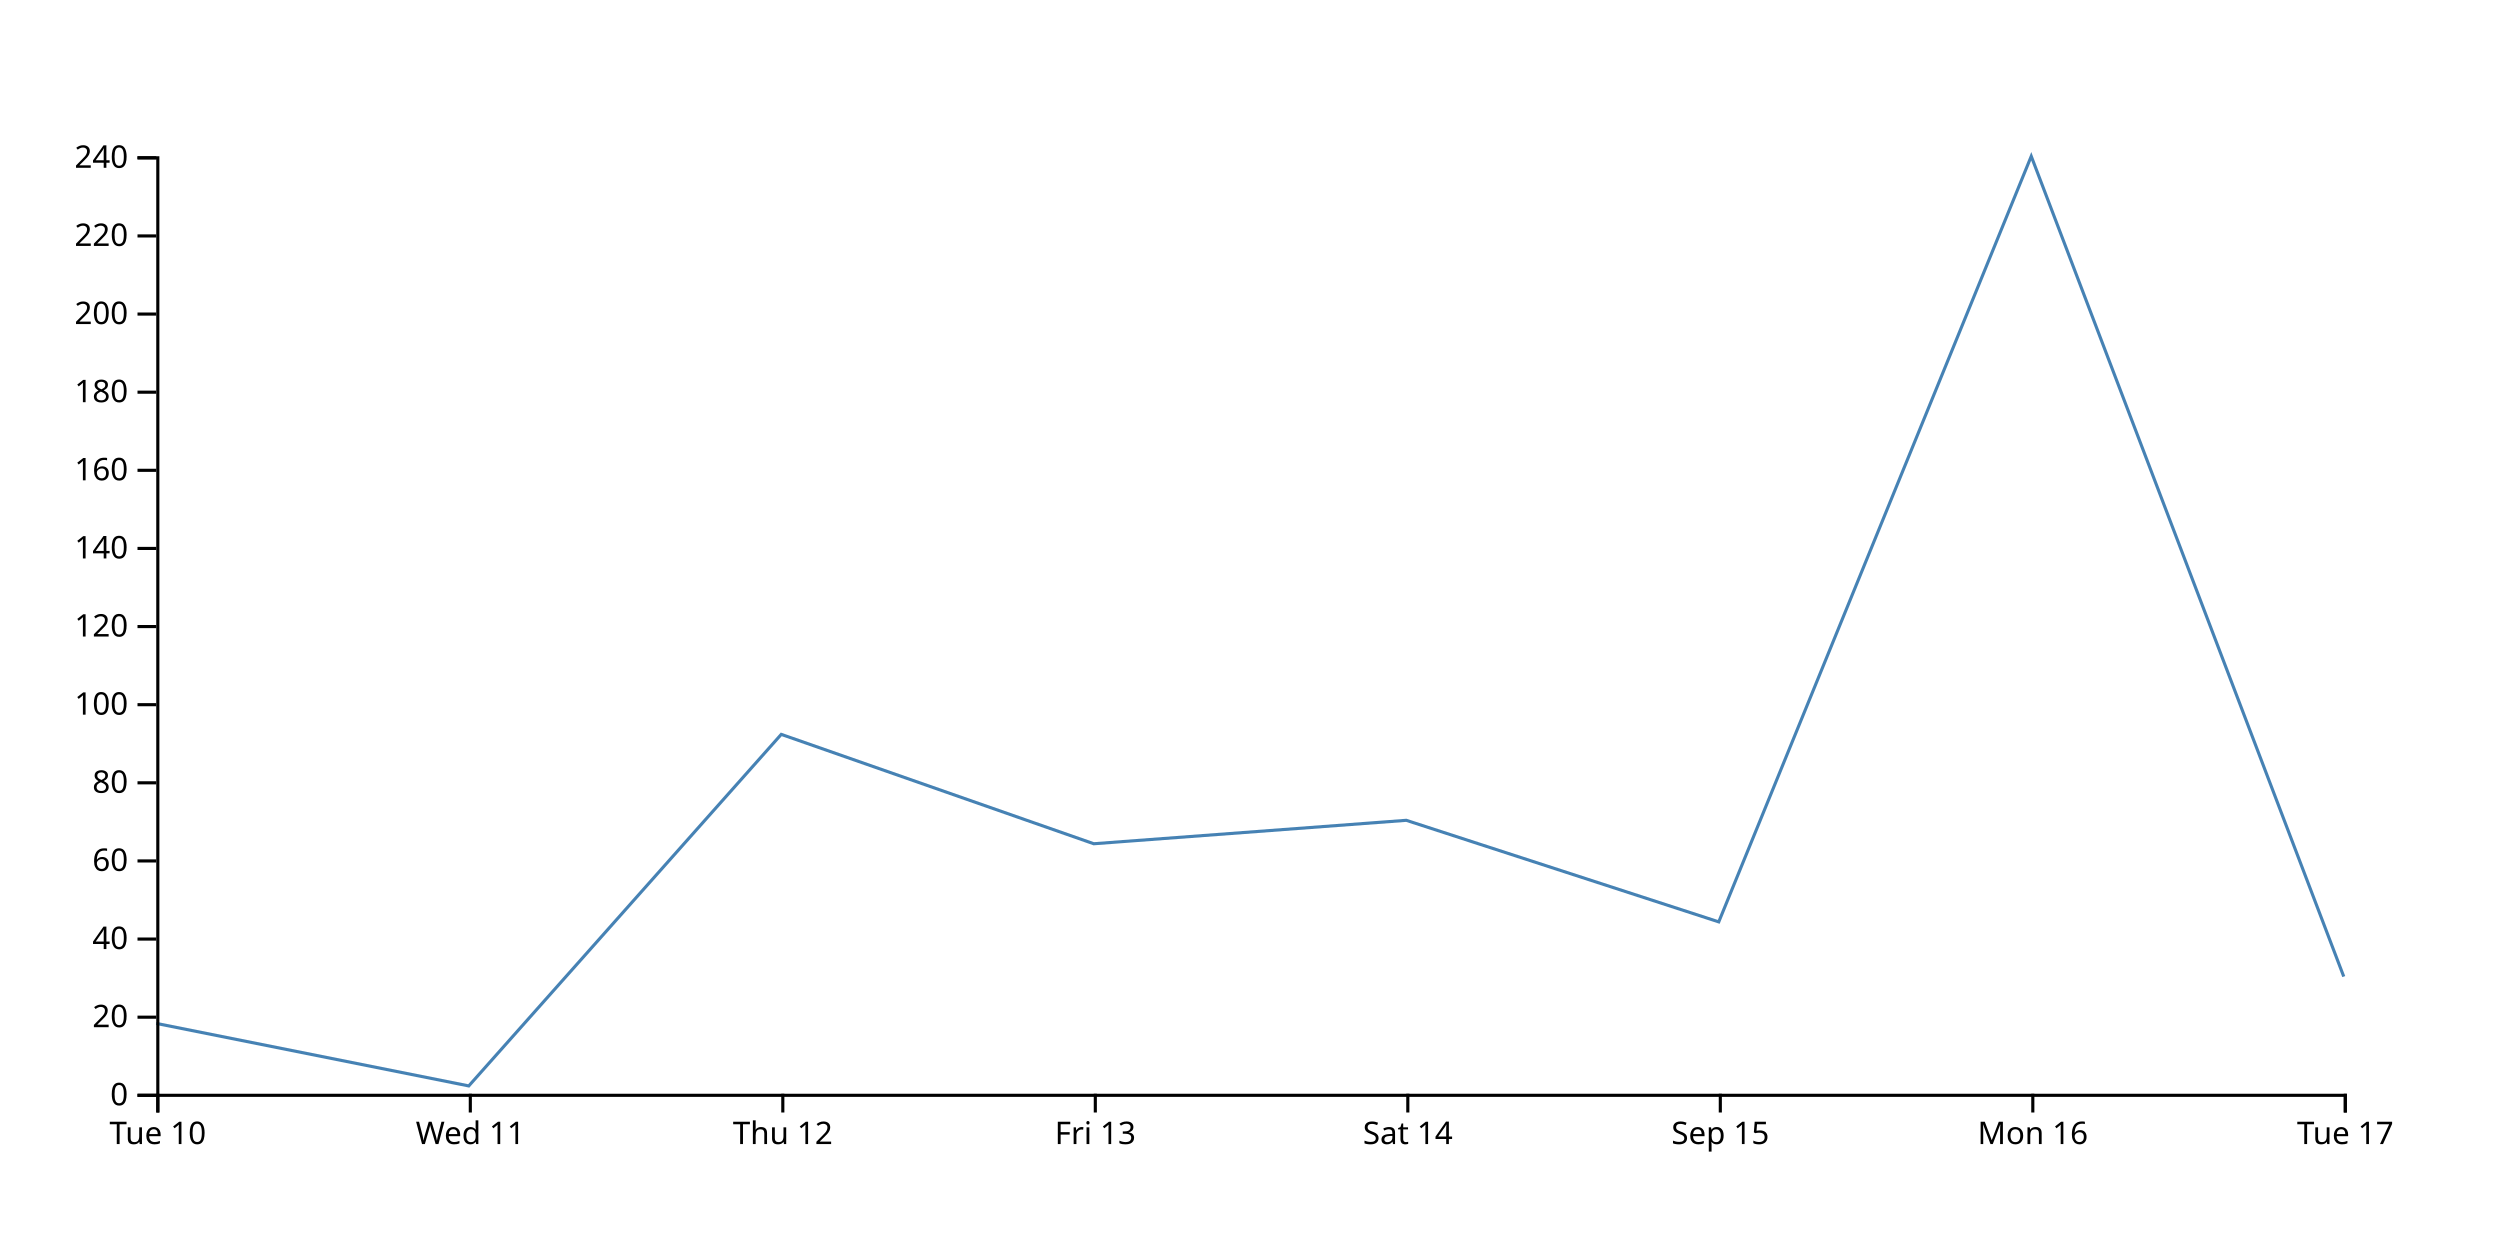
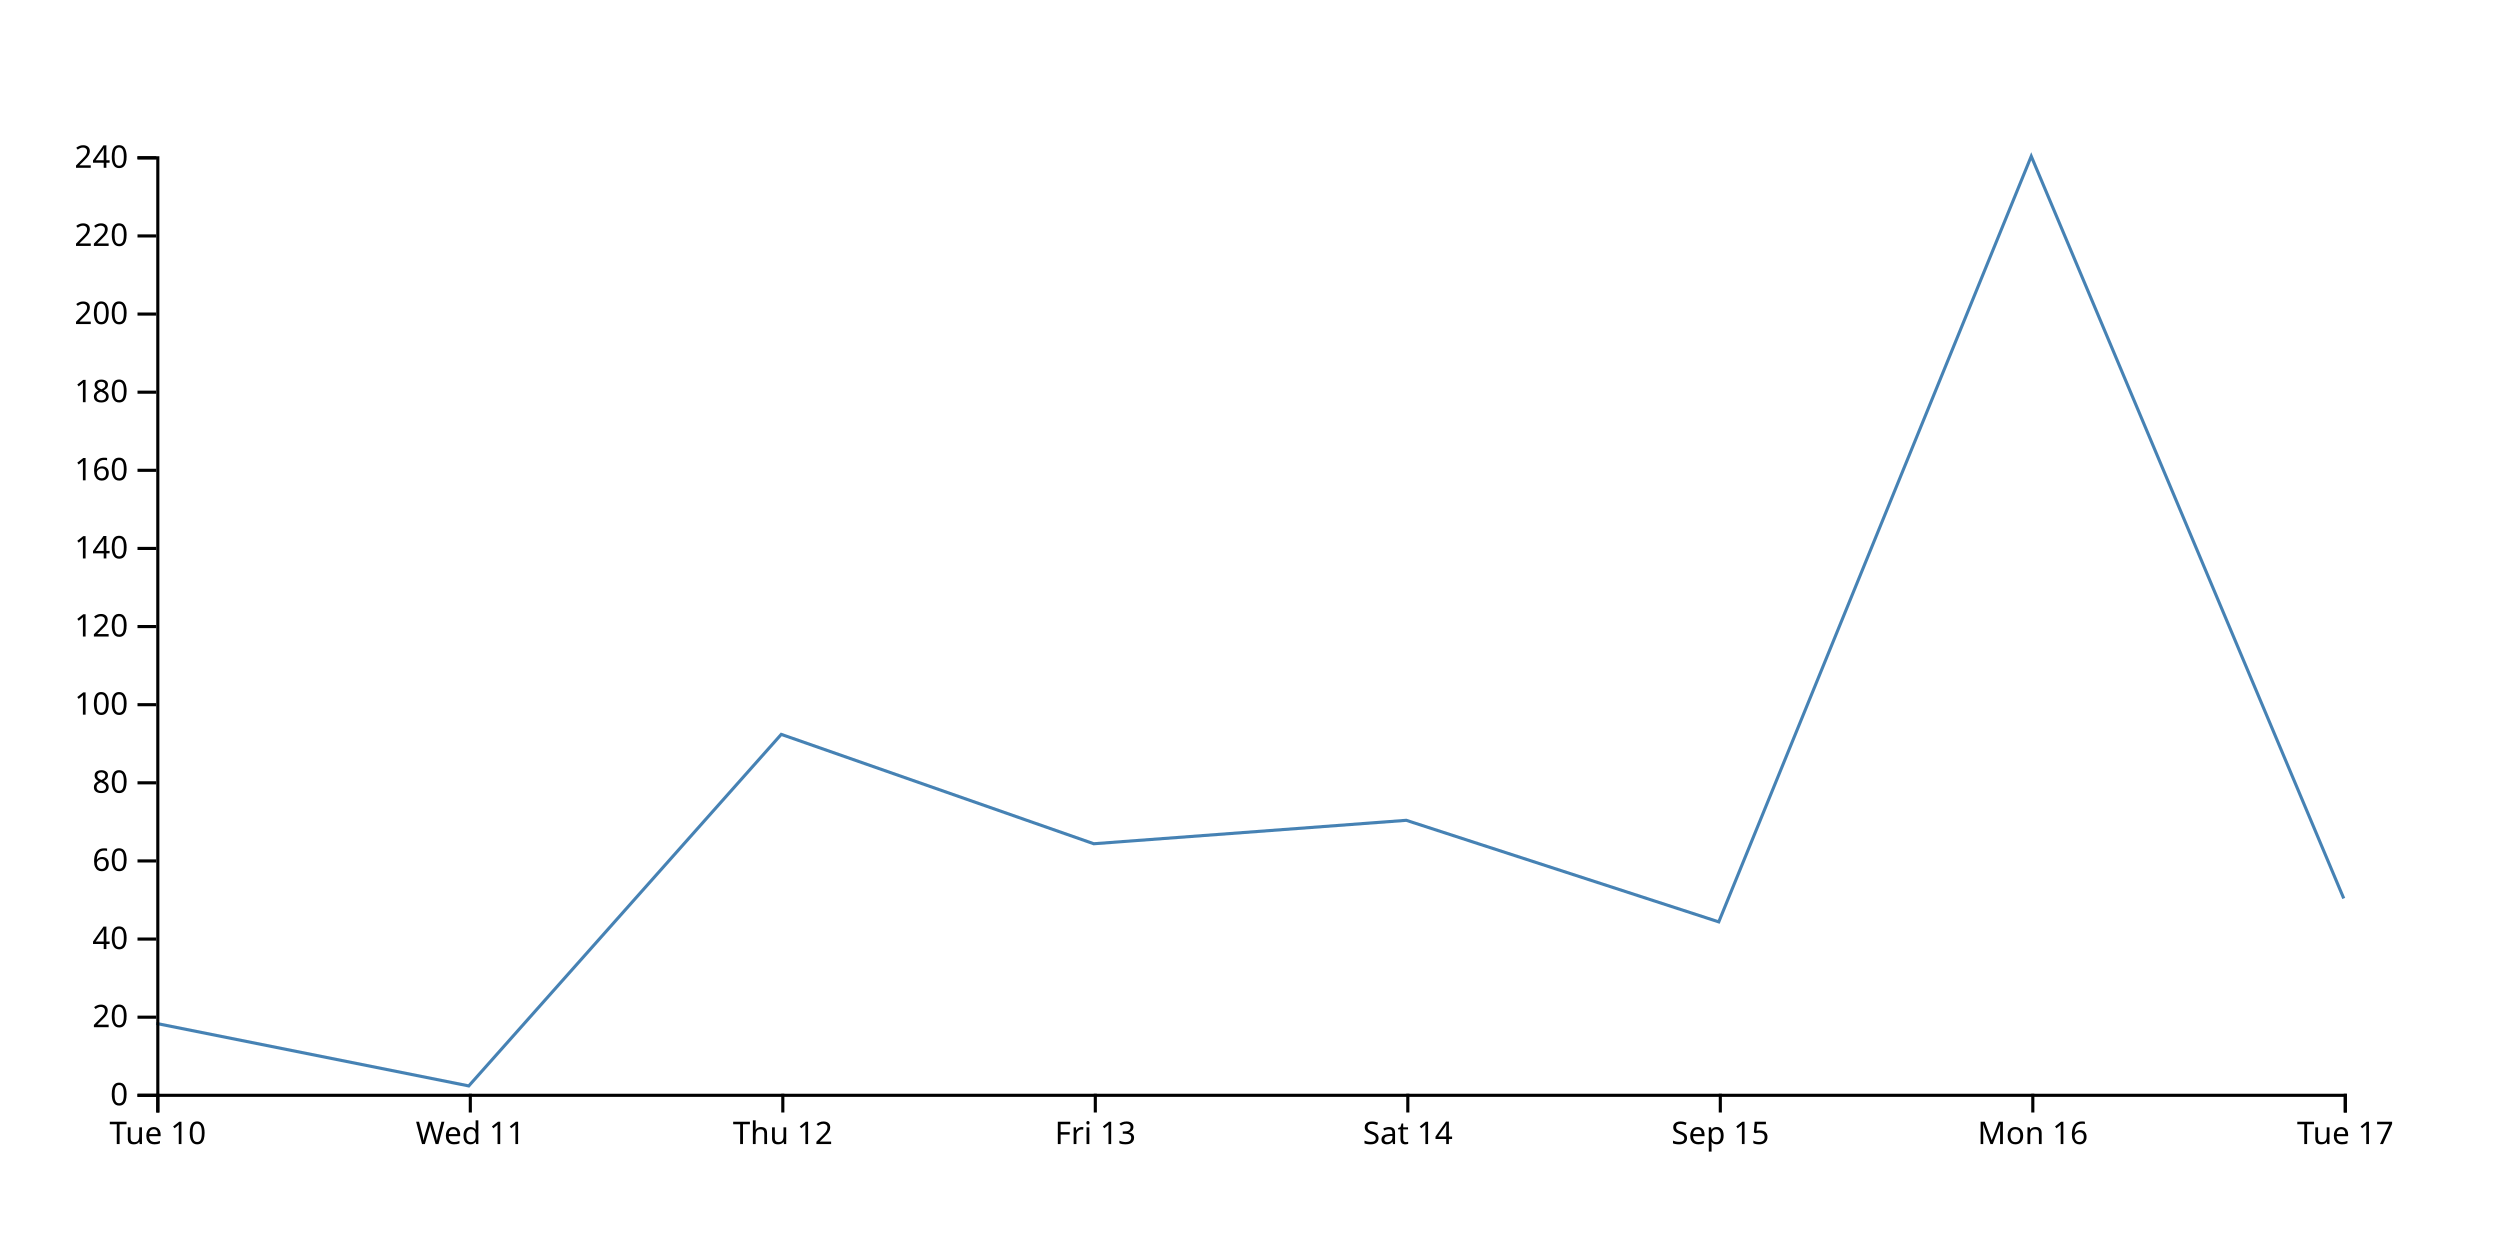
<svg xmlns="http://www.w3.org/2000/svg" width="800" height="400">
-   <path d="M750,312.5L650,50L550,295L450,262.5L350,270L250,235L150,347.5L50,327.5" fill="none" stroke="steelblue" />
+   <path d="M750,287.5L650,50L550,295L450,262.5L350,270L250,235L150,347.5L50,327.5" fill="none" stroke="steelblue" />
  <g transform="translate(0,350)" fill="none" font-size="10" font-family="sans-serif" text-anchor="middle">
    <path class="domain" stroke="currentColor" d="M50.5,6V0.5H750.5V6" />
    <g class="tick" opacity="1" transform="translate(50.5,0)">
      <line stroke="currentColor" y2="6" />
      <text fill="currentColor" y="9" dy="0.71em">Tue 10</text>
    </g>
    <g class="tick" opacity="1" transform="translate(150.5,0)">
      <line stroke="currentColor" y2="6" />
      <text fill="currentColor" y="9" dy="0.71em">Wed 11</text>
    </g>
    <g class="tick" opacity="1" transform="translate(250.5,0)">
      <line stroke="currentColor" y2="6" />
      <text fill="currentColor" y="9" dy="0.71em">Thu 12</text>
    </g>
    <g class="tick" opacity="1" transform="translate(350.5,0)">
      <line stroke="currentColor" y2="6" />
      <text fill="currentColor" y="9" dy="0.71em">Fri 13</text>
    </g>
    <g class="tick" opacity="1" transform="translate(450.5,0)">
      <line stroke="currentColor" y2="6" />
      <text fill="currentColor" y="9" dy="0.71em">Sat 14</text>
    </g>
    <g class="tick" opacity="1" transform="translate(550.5,0)">
      <line stroke="currentColor" y2="6" />
      <text fill="currentColor" y="9" dy="0.71em">Sep 15</text>
    </g>
    <g class="tick" opacity="1" transform="translate(650.5,0)">
      <line stroke="currentColor" y2="6" />
      <text fill="currentColor" y="9" dy="0.71em">Mon 16</text>
    </g>
    <g class="tick" opacity="1" transform="translate(750.5,0)">
      <line stroke="currentColor" y2="6" />
      <text fill="currentColor" y="9" dy="0.71em">Tue 17</text>
    </g>
  </g>
  <g transform="translate(50,0)" fill="none" font-size="10" font-family="sans-serif" text-anchor="end">
    <path class="domain" stroke="currentColor" d="M-6,350.5H0.5V50.5H-6" />
    <g class="tick" opacity="1" transform="translate(0,350.5)">
      <line stroke="currentColor" x2="-6" />
      <text fill="currentColor" x="-9" dy="0.32em">0</text>
    </g>
    <g class="tick" opacity="1" transform="translate(0,325.5)">
      <line stroke="currentColor" x2="-6" />
      <text fill="currentColor" x="-9" dy="0.32em">20</text>
    </g>
    <g class="tick" opacity="1" transform="translate(0,300.5)">
      <line stroke="currentColor" x2="-6" />
      <text fill="currentColor" x="-9" dy="0.32em">40</text>
    </g>
    <g class="tick" opacity="1" transform="translate(0,275.5)">
      <line stroke="currentColor" x2="-6" />
      <text fill="currentColor" x="-9" dy="0.32em">60</text>
    </g>
    <g class="tick" opacity="1" transform="translate(0,250.5)">
      <line stroke="currentColor" x2="-6" />
      <text fill="currentColor" x="-9" dy="0.32em">80</text>
    </g>
    <g class="tick" opacity="1" transform="translate(0,225.5)">
      <line stroke="currentColor" x2="-6" />
      <text fill="currentColor" x="-9" dy="0.32em">100</text>
    </g>
    <g class="tick" opacity="1" transform="translate(0,200.5)">
      <line stroke="currentColor" x2="-6" />
      <text fill="currentColor" x="-9" dy="0.32em">120</text>
    </g>
    <g class="tick" opacity="1" transform="translate(0,175.5)">
      <line stroke="currentColor" x2="-6" />
      <text fill="currentColor" x="-9" dy="0.32em">140</text>
    </g>
    <g class="tick" opacity="1" transform="translate(0,150.5)">
      <line stroke="currentColor" x2="-6" />
      <text fill="currentColor" x="-9" dy="0.32em">160</text>
    </g>
    <g class="tick" opacity="1" transform="translate(0,125.5)">
      <line stroke="currentColor" x2="-6" />
      <text fill="currentColor" x="-9" dy="0.32em">180</text>
    </g>
    <g class="tick" opacity="1" transform="translate(0,100.5)">
      <line stroke="currentColor" x2="-6" />
      <text fill="currentColor" x="-9" dy="0.32em">200</text>
    </g>
    <g class="tick" opacity="1" transform="translate(0,75.5)">
      <line stroke="currentColor" x2="-6" />
      <text fill="currentColor" x="-9" dy="0.32em">220</text>
    </g>
    <g class="tick" opacity="1" transform="translate(0,50.5)">
      <line stroke="currentColor" x2="-6" />
      <text fill="currentColor" x="-9" dy="0.32em">240</text>
    </g>
  </g>
</svg>
